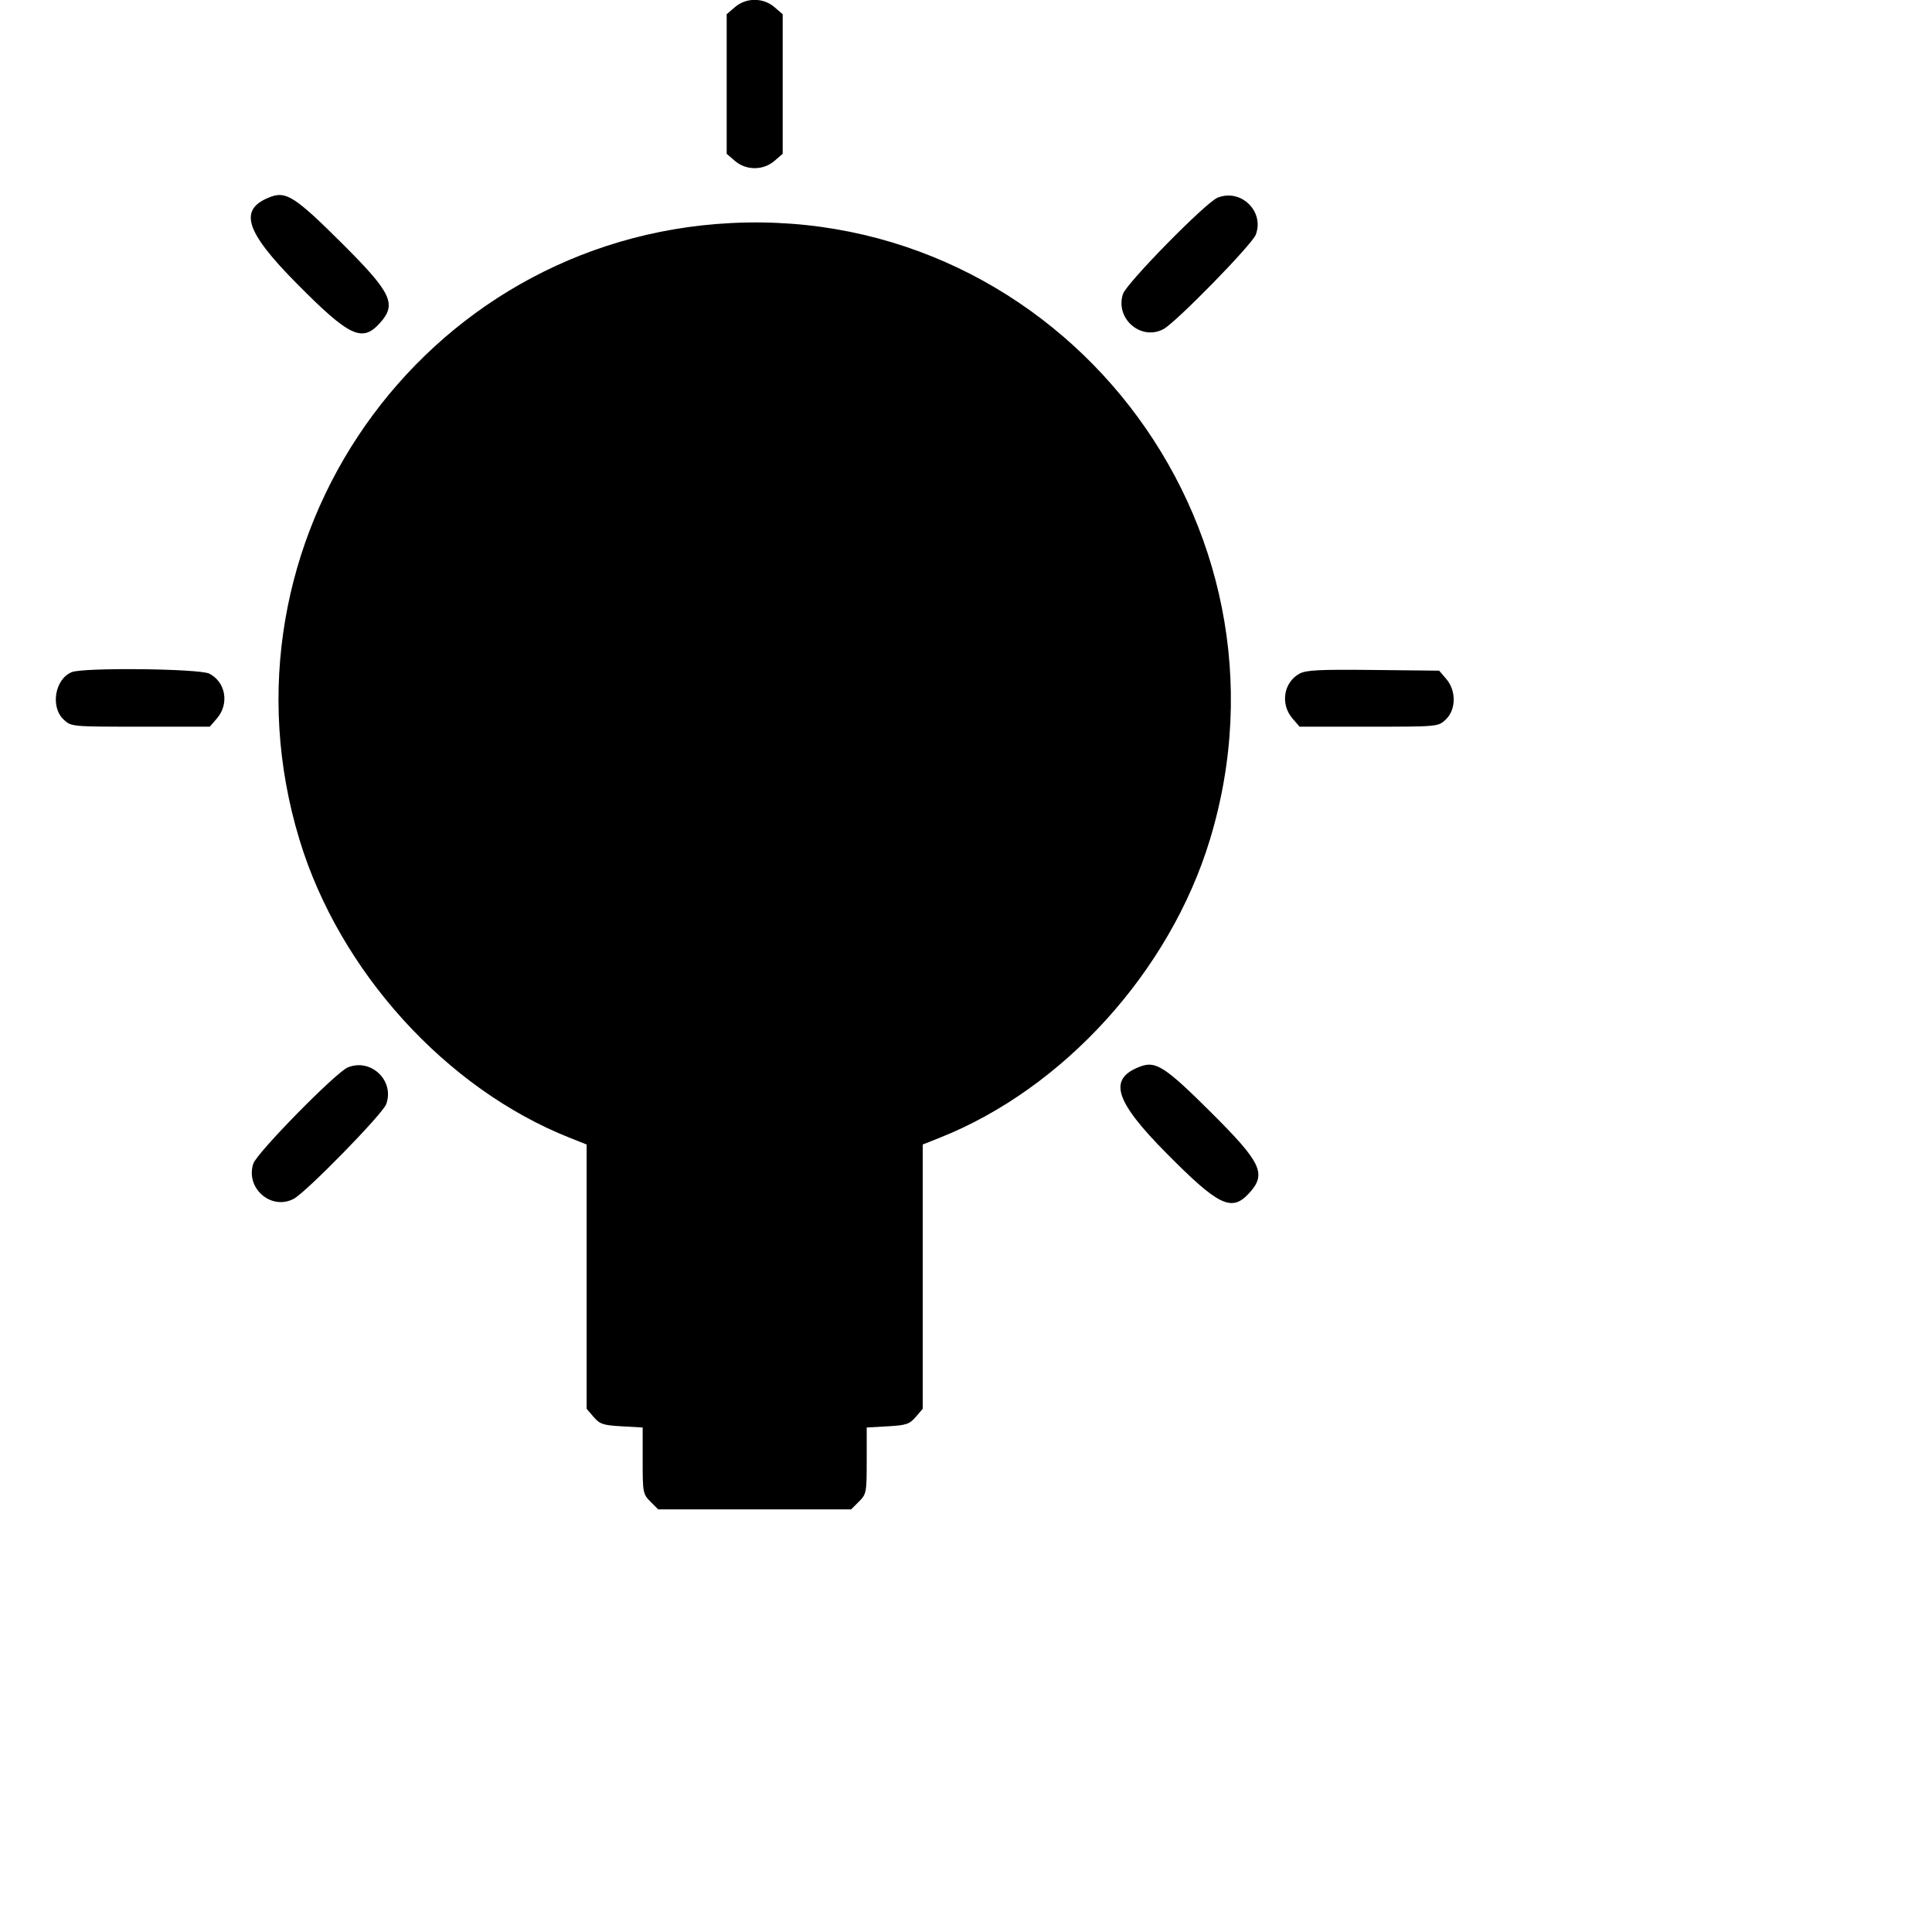
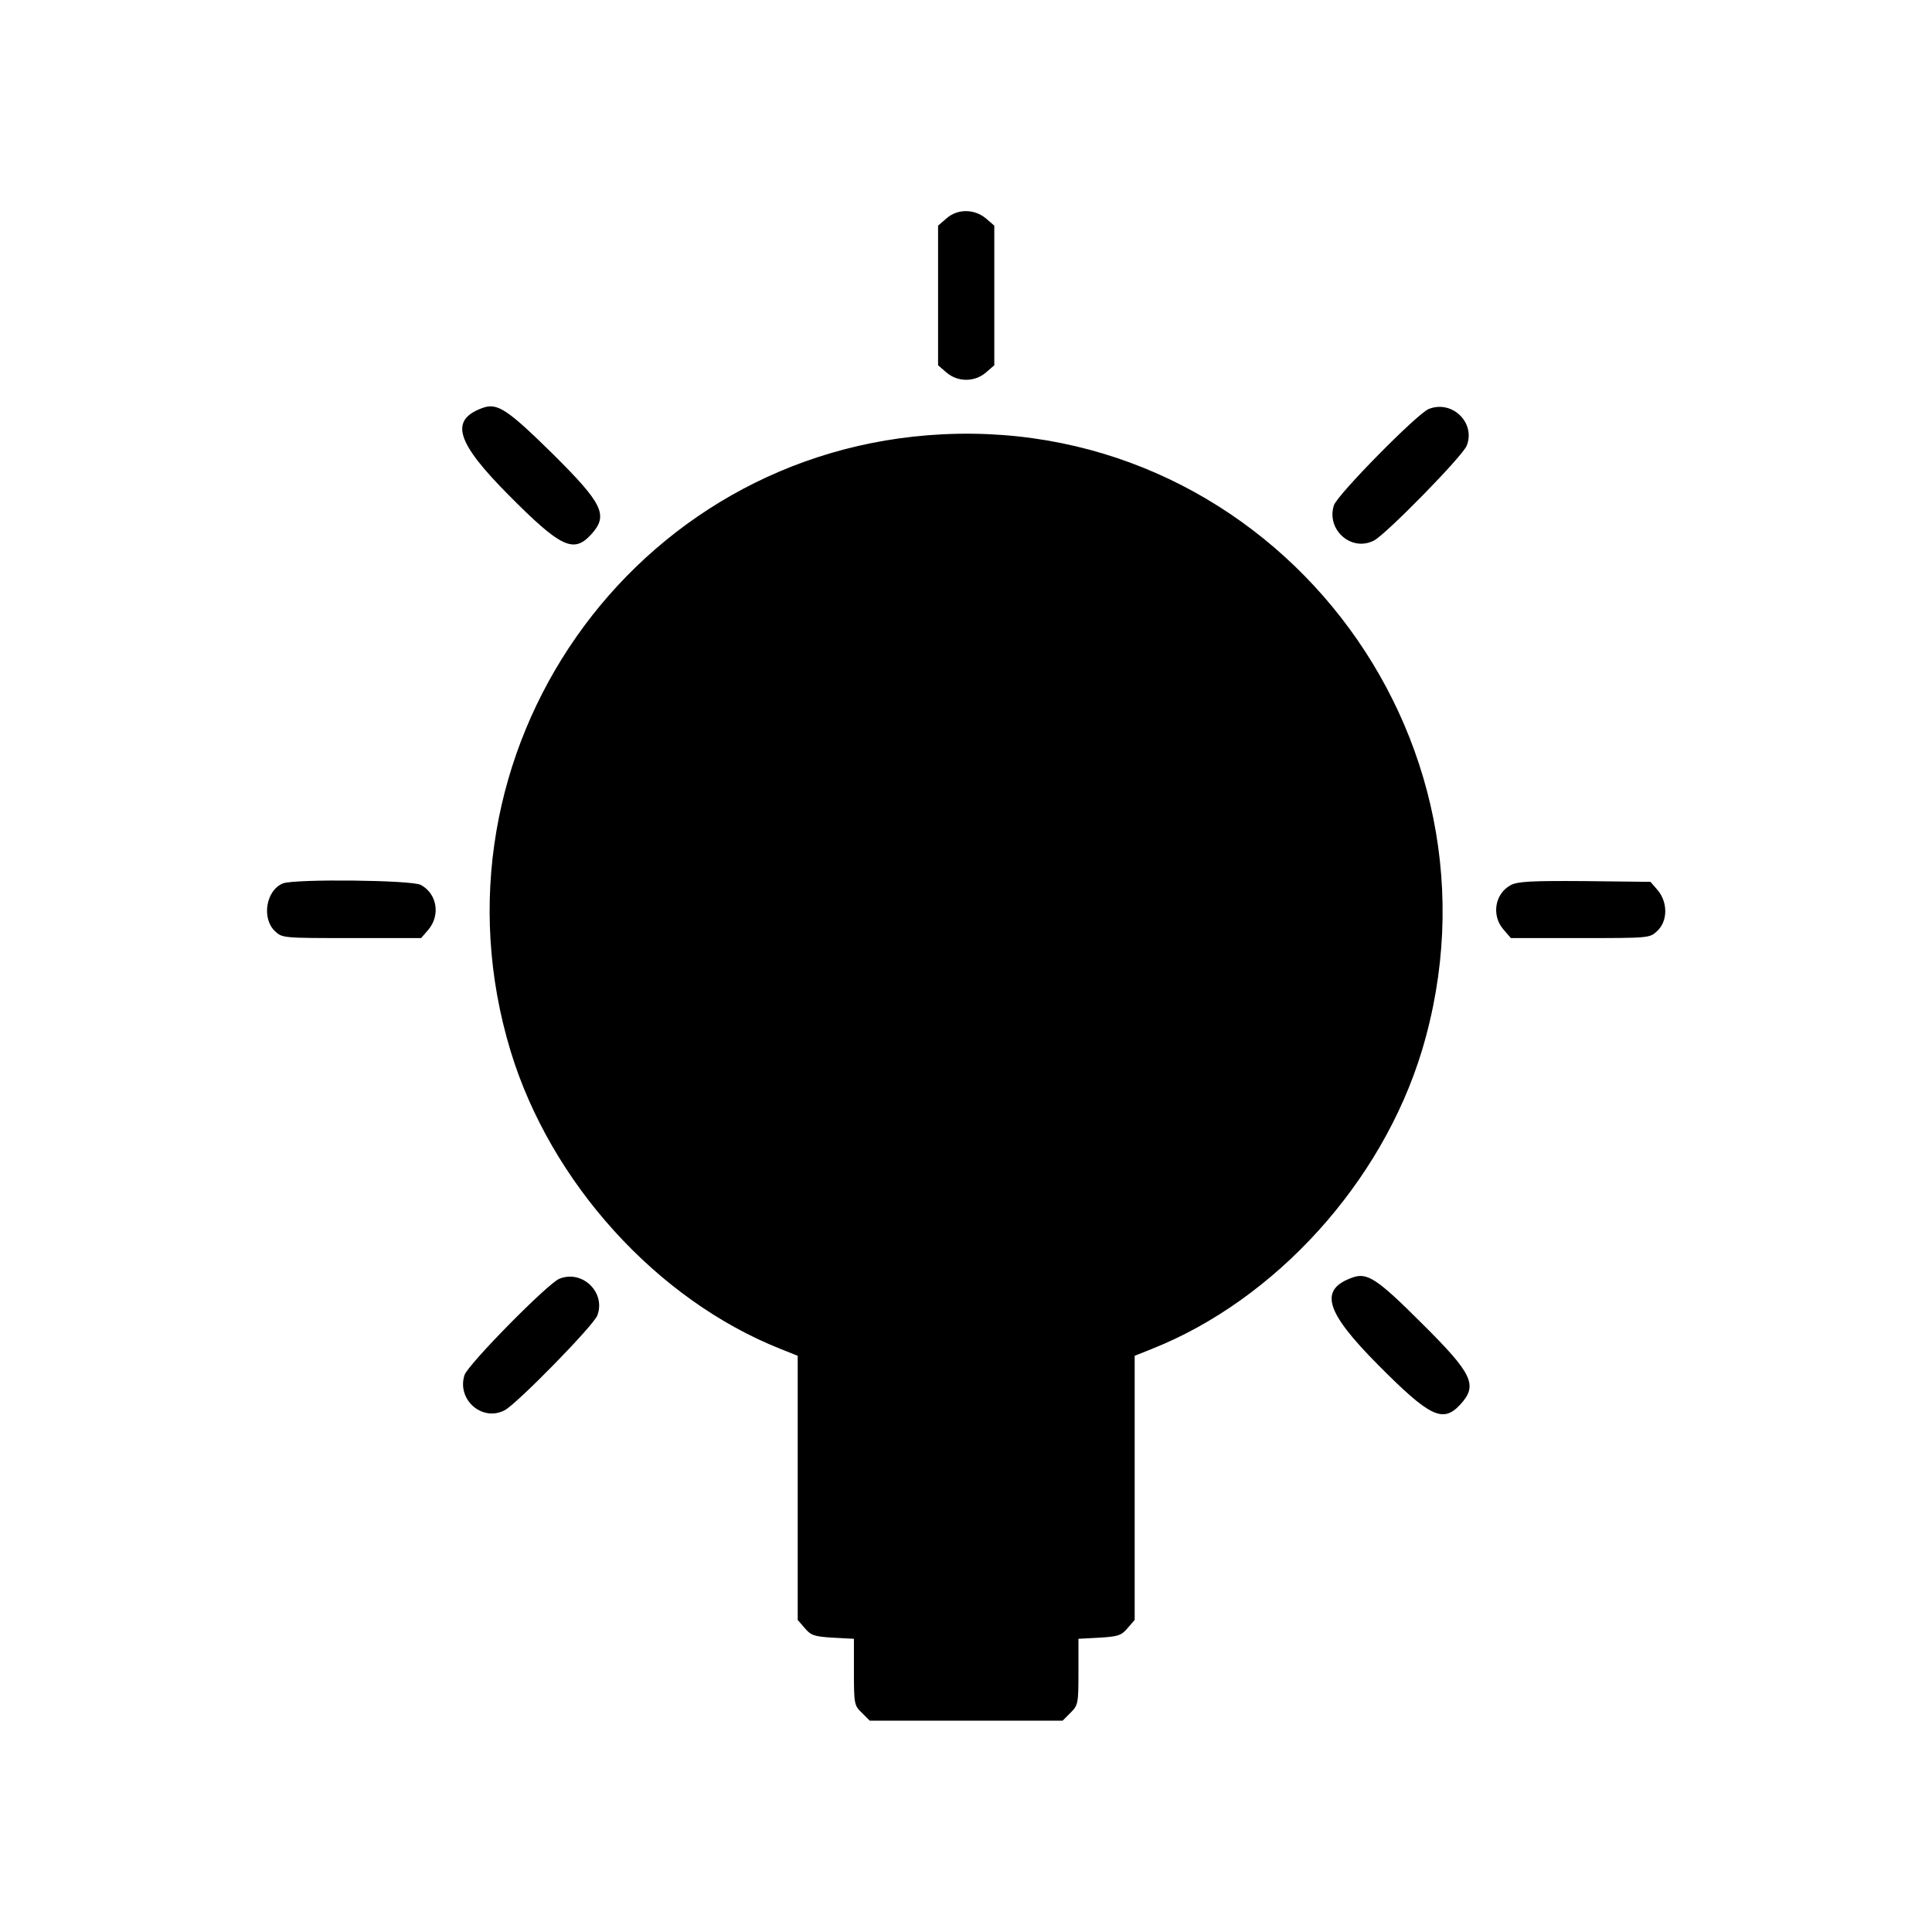
- <svg xmlns="http://www.w3.org/2000/svg" id="svg" version="1.1" width="512" height="512">
+ <svg xmlns="http://www.w3.org/2000/svg" version="1.1" id="svg" x="0px" y="0px" viewBox="0 0 512 512" enable-background="new 0 0 512 512" xml:space="preserve">
  <g id="svgg">
-     <path id="path0" d="M194.770 1.885 L 192.578 3.771 192.578 22.266 L 192.578 40.760 194.770 42.646 C 197.743 45.203,202.257 45.203,205.230 42.646 L 207.422 40.760 207.422 22.266 L 207.422 3.771 205.230 1.885 C 202.257 -0.672,197.743 -0.672,194.770 1.885 M71.875 52.114 C 63.052 55.340,64.782 61.161,78.750 75.249 C 92.537 89.155,95.937 90.789,100.567 85.730 C 105.261 80.600,103.880 77.678,90.430 64.287 C 78.453 52.362,75.857 50.659,71.875 52.114 M322.656 52.397 C 319.512 53.677,298.554 75.014,297.599 77.908 C 295.458 84.395,302.339 90.389,308.304 87.232 C 311.626 85.473,331.817 64.821,332.806 62.169 C 335.120 55.967,328.810 49.893,322.656 52.397 M193.750 59.111 C 111.667 63.249,55.408 143.622,79.363 222.524 C 89.945 257.381,118.138 288.481,150.977 301.522 L 155.469 303.306 155.469 338.328 L 155.469 373.350 157.328 375.512 C 158.968 377.419,159.839 377.710,164.750 377.987 L 170.313 378.301 170.313 387.091 C 170.313 395.546,170.391 395.959,172.372 397.940 L 174.432 400.000 200.000 400.000 L 225.568 400.000 227.628 397.940 C 229.609 395.959,229.687 395.546,229.688 387.091 L 229.688 378.301 235.250 377.987 C 240.161 377.710,241.032 377.419,242.672 375.512 L 244.531 373.350 244.531 338.328 L 244.531 303.306 249.023 301.522 C 281.862 288.481,310.055 257.381,320.637 222.524 C 346.086 138.700,280.876 54.718,193.750 59.111 M19.029 178.118 C 14.562 179.921,13.284 187.325,16.860 190.684 C 18.875 192.578,18.880 192.578,37.240 192.578 L 55.604 192.578 57.490 190.386 C 60.807 186.529,59.834 180.773,55.484 178.524 C 52.910 177.193,22.170 176.851,19.029 178.118 M344.356 178.539 C 340.149 180.867,339.255 186.602,342.510 190.386 L 344.396 192.578 362.760 192.578 C 381.120 192.578,381.125 192.578,383.140 190.684 C 385.894 188.097,385.956 183.048,383.272 179.926 L 381.388 177.734 363.936 177.548 C 349.592 177.395,346.105 177.571,344.356 178.539 M92.188 282.866 C 89.043 284.146,68.085 305.483,67.130 308.377 C 64.989 314.864,71.871 320.858,77.835 317.701 C 81.158 315.942,101.348 295.290,102.337 292.638 C 104.651 286.436,98.341 280.362,92.188 282.866 M302.344 282.583 C 293.521 285.808,295.250 291.630,309.218 305.718 C 323.006 319.624,326.406 321.258,331.035 316.199 C 335.730 311.069,334.349 308.146,320.899 294.756 C 308.922 282.831,306.326 281.127,302.344 282.583 " stroke="none" fill="#000000" fill-rule="evenodd" />
+     <path id="path0" d="M250.8,57.9l-2.2,1.9v18.5v18.5l2.2,1.9c3,2.6,7.5,2.6,10.5,0l2.2-1.9V78.3V59.8l-2.2-1.9   C258.2,55.3,253.7,55.3,250.8,57.9 M127.9,108.1c-8.8,3.2-7.1,9,6.9,23.1c13.8,13.9,17.2,15.5,21.8,10.5c4.7-5.1,3.3-8.1-10.1-21.4   C134.4,108.4,131.8,106.7,127.9,108.1 M378.6,108.4c-3.1,1.3-24.1,22.6-25.1,25.5c-2.1,6.5,4.7,12.5,10.7,9.3   c3.3-1.8,23.5-22.4,24.5-25.1C391.1,112,384.8,105.9,378.6,108.4 M249.7,115.1c-82.1,4.1-138.3,84.5-114.4,163.4   c10.6,34.9,38.8,66,71.6,79l4.5,1.8v35v35l1.9,2.2c1.6,1.9,2.5,2.2,7.4,2.5l5.6,0.3v8.8c0,8.5,0.1,8.9,2.1,10.8l2.1,2.1H256h25.6   l2.1-2.1c2-2,2.1-2.4,2.1-10.8v-8.8l5.6-0.3c4.9-0.3,5.8-0.6,7.4-2.5l1.9-2.2v-35v-35l4.5-1.8c32.8-13,61-44.1,71.6-79   C402.1,194.7,336.9,110.7,249.7,115.1 M75,234.1c-4.5,1.8-5.7,9.2-2.2,12.6c2,1.9,2,1.9,20.4,1.9h18.4l1.9-2.2   c3.3-3.9,2.3-9.6-2-11.9C108.9,233.2,78.2,232.9,75,234.1 M400.3,234.6c-4.2,2.3-5.1,8.1-1.8,11.8l1.9,2.2h18.4   c18.4,0,18.4,0,20.4-1.9c2.8-2.6,2.8-7.6,0.1-10.8l-1.9-2.2l-17.5-0.2C405.6,233.4,402.1,233.6,400.3,234.6 M148.2,338.9   c-3.1,1.3-24.1,22.6-25.1,25.5c-2.1,6.5,4.7,12.5,10.7,9.3c3.3-1.8,23.5-22.4,24.5-25.1C160.6,342.5,154.3,336.4,148.2,338.9    M358.3,338.6c-8.8,3.2-7.1,9,6.9,23.1c13.8,13.9,17.2,15.5,21.8,10.5c4.7-5.1,3.3-8.1-10.1-21.4   C364.9,338.8,362.3,337.1,358.3,338.6" />
  </g>
</svg>
